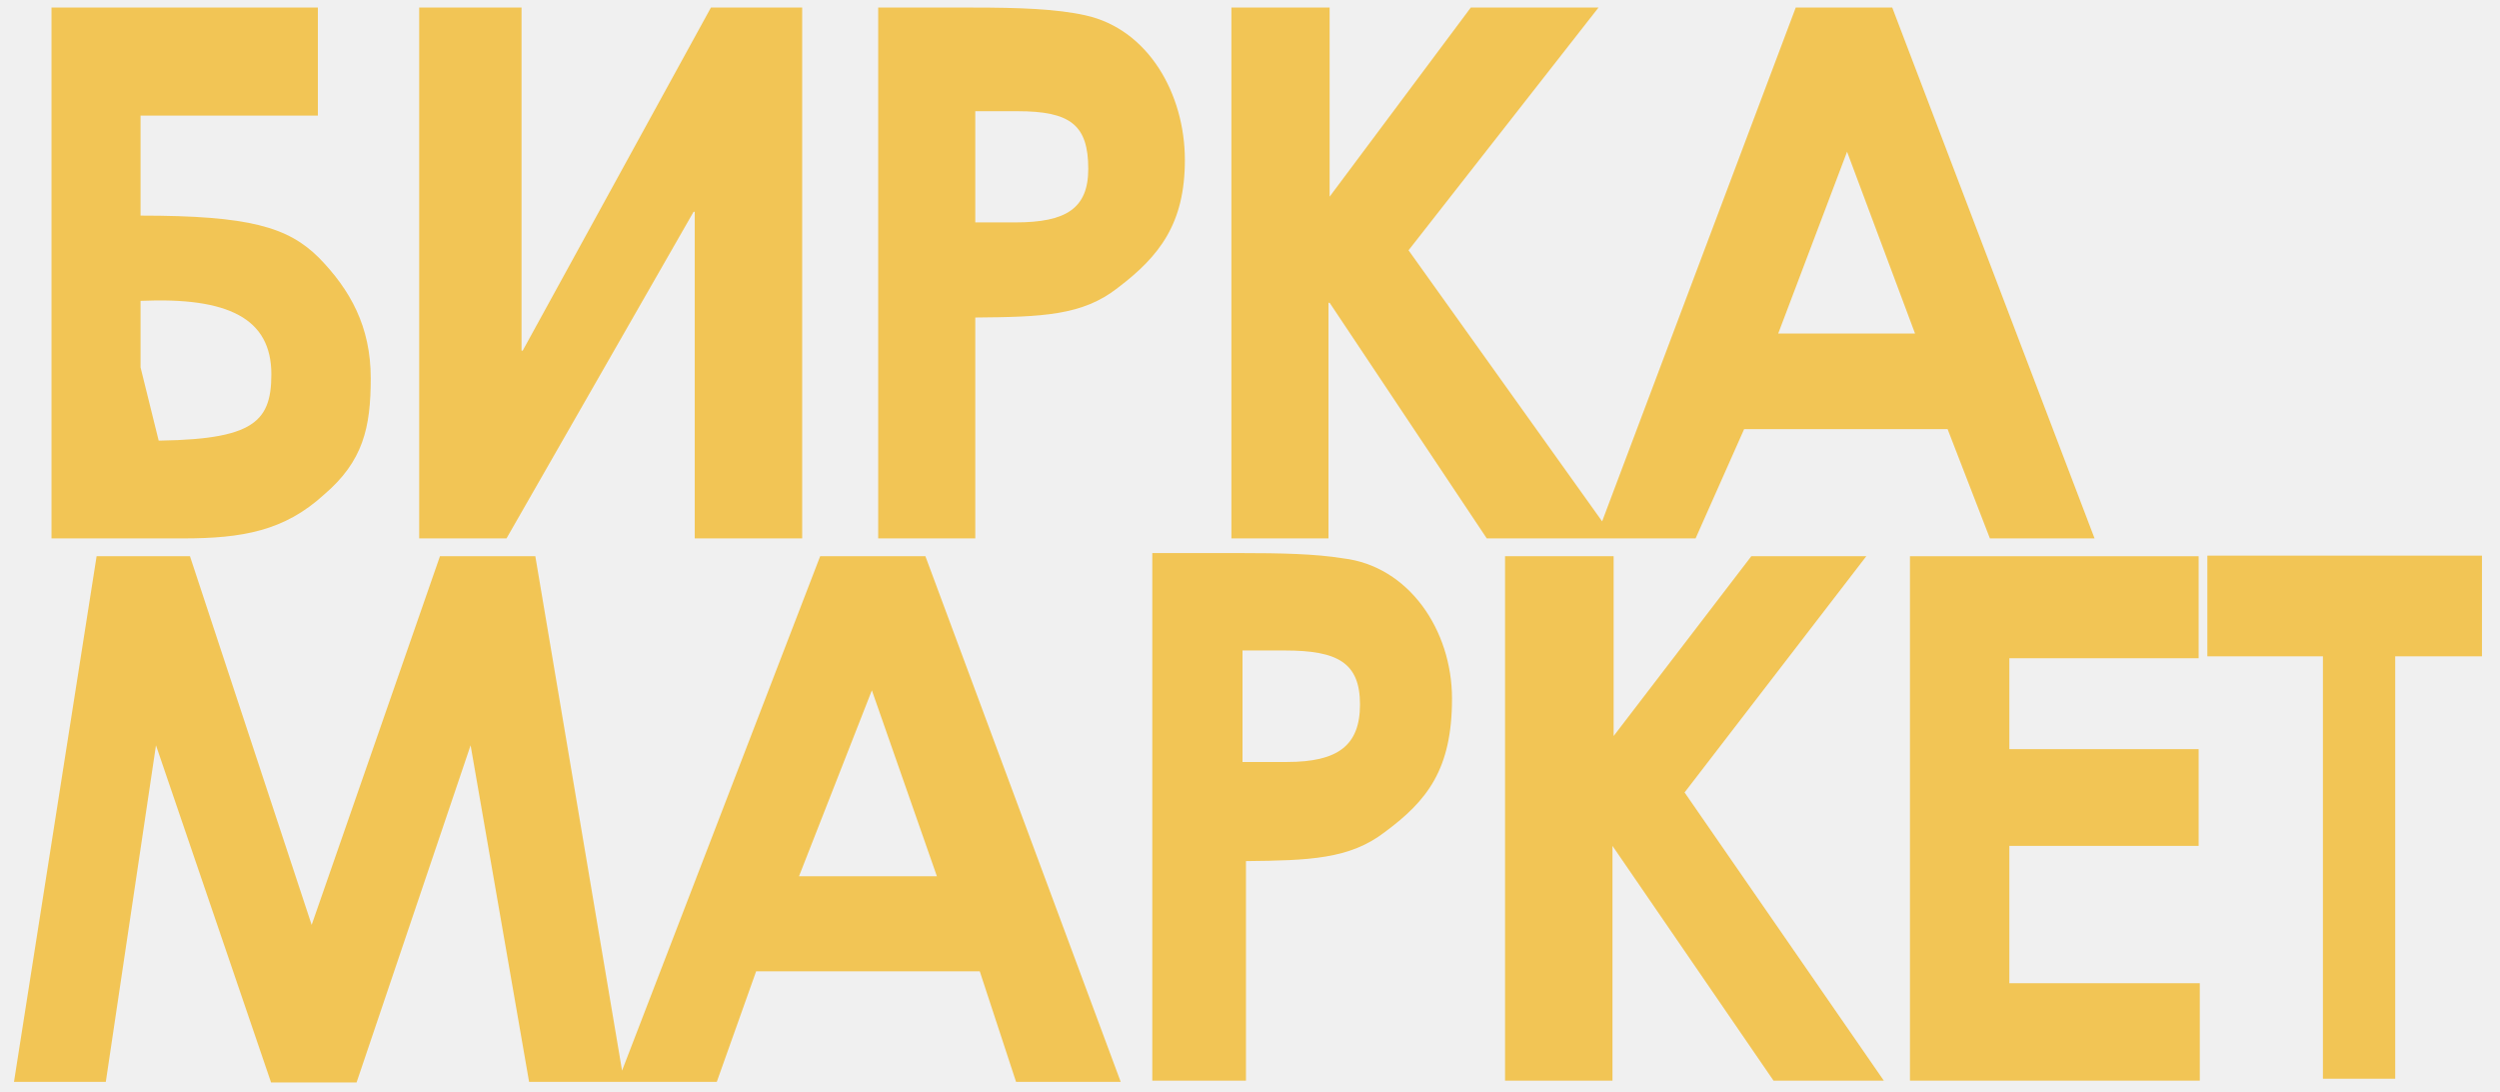
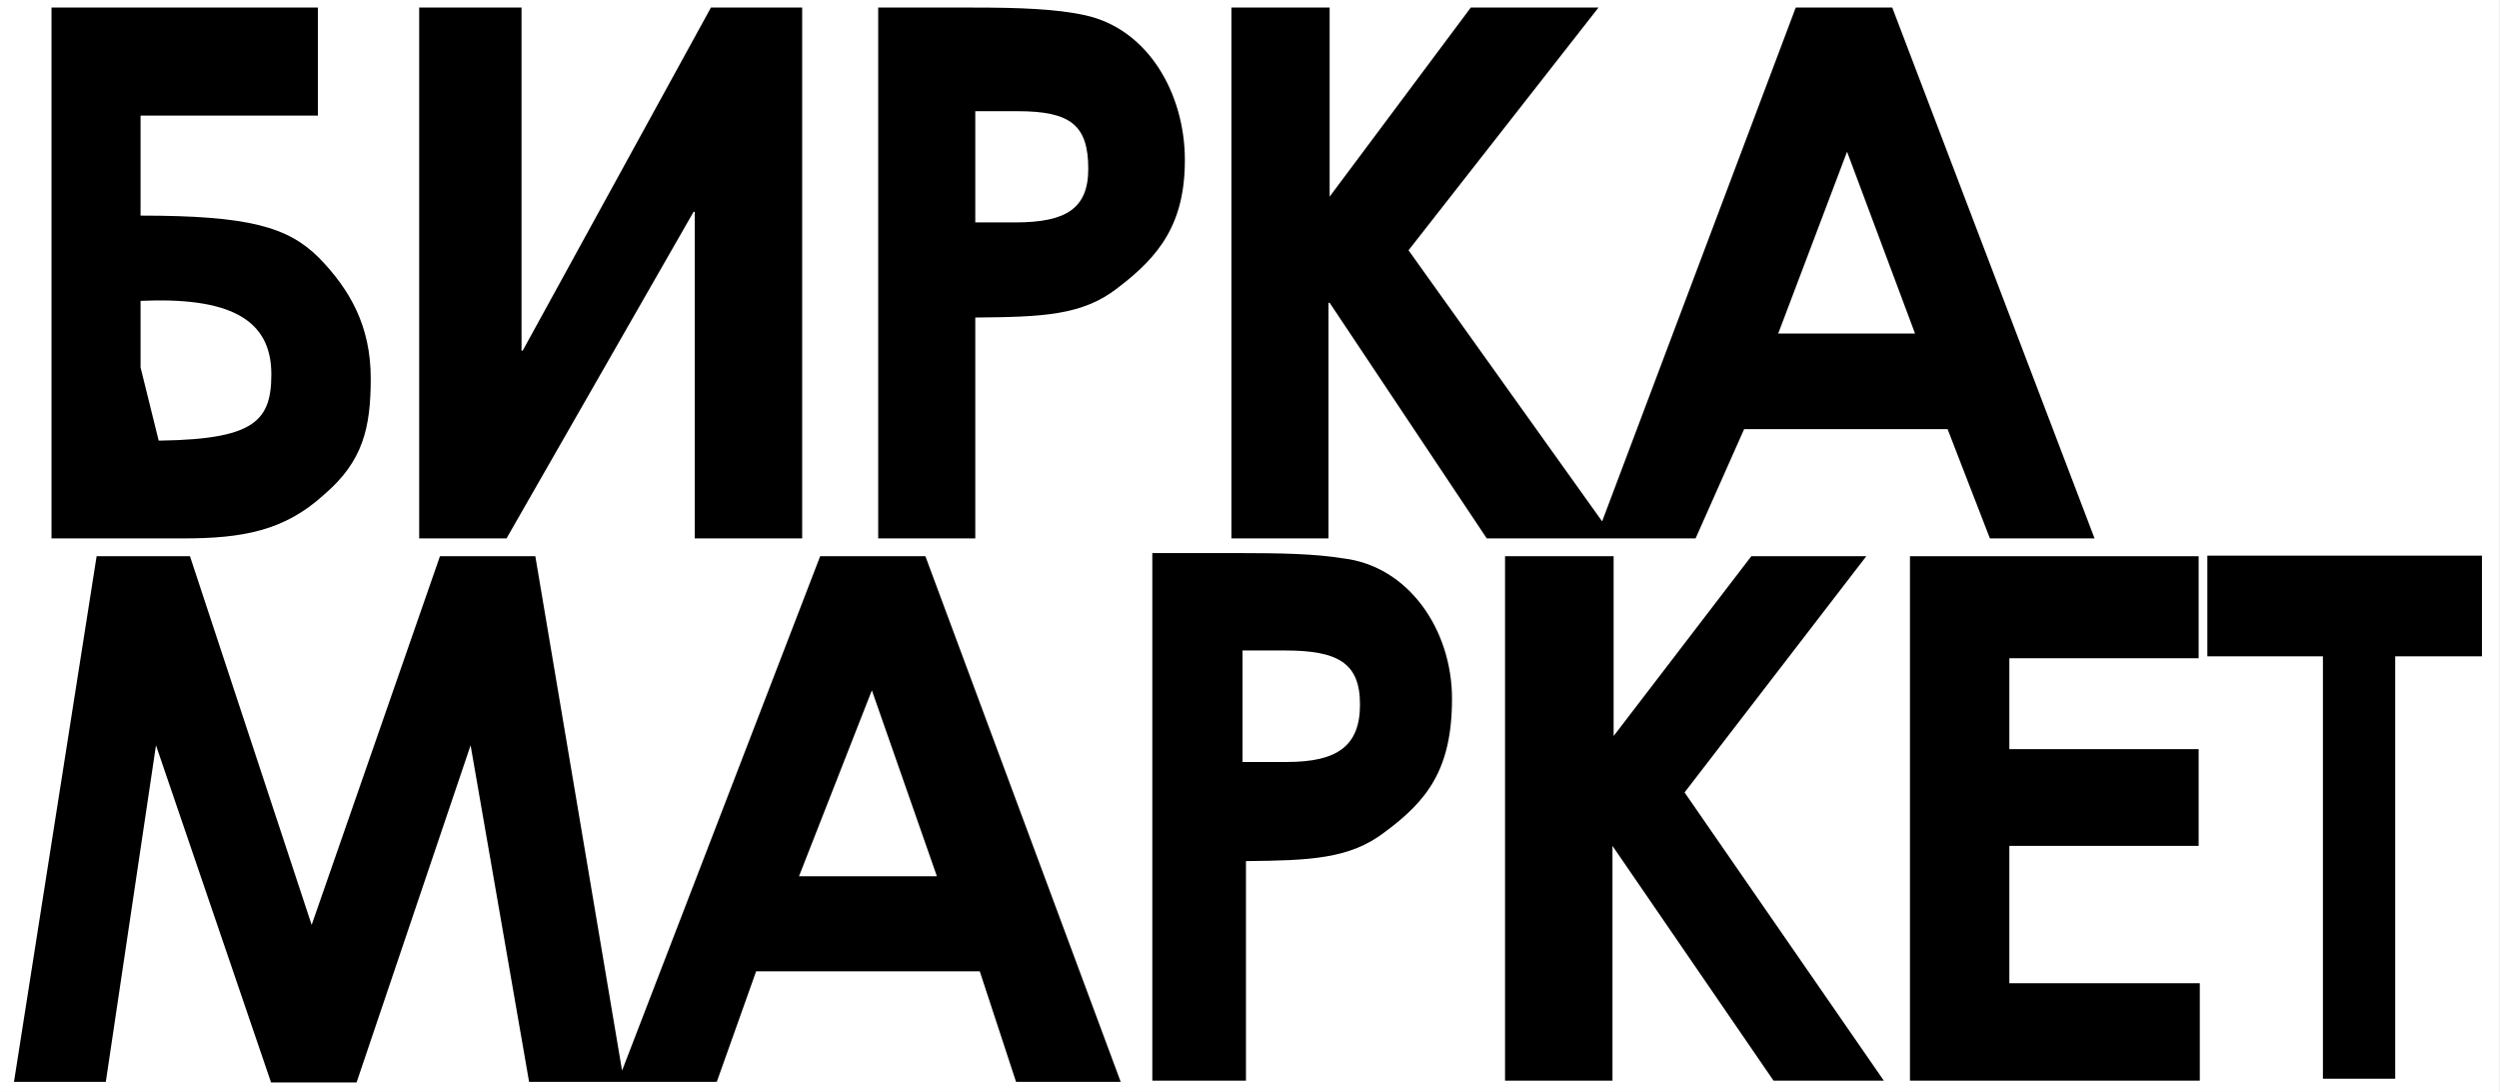
<svg xmlns="http://www.w3.org/2000/svg" width="261" height="114" viewBox="0 0 261 114" fill="none">
-   <path d="M 5.38,0.79 V 56.21 H 19.1M 5.38,0.79 V 56.21 H 19.12 C 25.35,56.21 29.71,55.41 33.82,51.66 C 37.93,48.16 38.72,44.64 38.72,39.49 C 38.72,34.07 36.57,30.26 33.32,26.92 C 30.08,23.69 26.02,22.51 14.68,22.51 V 12.07 H 33.2 V 0.79 H 5.38 Z M 14.68,31.41 C 23.79,31.01 28.34,33.21 28.34,39.07 C 28.34,44.31 26.26,46.08 14.68,46.01 V 31.41 Z" fill="#F2C555" />
-   <path d="M 43.78,0.79 V 56.21 H 52.9 L 72.44,22.11 H 72.56 V 56.21 H 83.78 V 0.79 H 74.25 L 54.59,36.61 H 54.47 V 0.79 H 43.78 Z" fill="#F2C555" />
-   <path d="M 91.72,0.79 V 56.21 H 101.86 V 33.15 C 108.83,33.09 113.06,32.95 116.73,30.06 C 121.15,26.72 123.75,23.29 123.75,16.7 C 123.75,9.84 119.96,3.05 113.36,1.6 C 110.36,0.93 106.45,0.79 101.62,0.79 H 91.72 Z M 101.86,11.61 H 106.28 C 111.81,11.61 113.66,13.06 113.66,17.63 C 113.66,21.77 111.34,23.22 106.04,23.22 H 101.86 V 11.61 Z" fill="#F2C555" />
-   <path d="M 128.61,0.79 V 56.21 H 138.75 V 31.61 H 138.87 L 155.28,56.21 H 177.09 L 182.16,44.8 H 203.41 L 207.83,56.21 H 218.76 L 197.63,0.79 H 187.55 L 167.33,54.43 L 147.11,26.13 L 166.95,0.79 H 153.61 L 138.87,20.53 V 0.79 H 128.61 Z M 192.91,15.84 L 200.01,34.82 H 185.72 L 192.91,15.84 Z" fill="#F2C555" />
-   <path d="M 10.09,58.07 L 1.46,112.95 H 11.05 L 16.29,77.81 L 28.31,113.01 H 37.24 L 49.15,77.81 L 55.26,112.95 H 74.86 L 78.97,101.41 H 79.82 H 102.33 L 106.12,112.95 H 117.05 L 96.65,58.07 H 85.66 L 64.97,111.77 L 55.91,58.07 H 45.95 L 32.55,96.56 L 19.84,58.07 H 10.09 Z M 91.06,72.07 L 97.85,91.48 H 83.45 L 91.06,72.07 Z" fill="#F2C555" />
-   <path d="M 120.35,57.74 V 112.82 H 130.13 V 89.9 C 136.73,89.83 140.96,89.7 144.63,86.87 C 149.05,83.6 151.65,80.33 151.65,72.94 C 151.65,65.75 147.11,59.09 140.26,58.29 C 137.38,57.82 133.83,57.74 129.41,57.74 H 120.35 Z M 129.77,67.91 H 134.19 C 139.72,67.91 142.04,69.19 142.04,73.55 C 142.04,77.84 139.72,79.55 134.42,79.55 H 129.77 V 67.91 Z" fill="#F2C555" />
-   <path d="M 157.19,58.07 V 112.82 H 168.41 V 88.31 L 185.23,112.82 H 196.75 L 175.94,82.73 L 194.92,58.07 H 182.91 L 168.53,76.84 V 58.07 H 157.19 Z" fill="#F2C555" />
-   <path d="M 199.48,58.07 V 112.82 H 229.75 V 102.65 H 209.86 V 88.31 H 229.63 V 78.21 H 209.86 V 68.72 H 229.63 V 58.07 H 199.48 Z" fill="#F2C555" />
-   <path d="M 230.54,58.01 V 68.52 H 242.61 V 112.62 H 250.16 V 68.52 H 259.22 V 58.01 H 230.54 Z" fill="#F2C555" />
+   <rect width="261" height="114" fill="#FFFFFF" />
+   <path d="M 5.38,0.79 V 56.21 H 19.1M 5.38,0.79 V 56.21 H 19.12 C 25.35,56.21 29.71,55.41 33.82,51.66 C 37.93,48.16 38.72,44.64 38.72,39.49 C 38.72,34.07 36.57,30.26 33.32,26.92 C 30.08,23.69 26.02,22.51 14.68,22.51 V 12.07 H 33.2 V 0.79 H 5.38 Z M 14.68,31.41 C 23.79,31.01 28.34,33.21 28.34,39.07 C 28.34,44.31 26.26,46.08 14.68,46.01 V 31.41 Z" fill="#000000" />
+   <path d="M 43.78,0.79 V 56.21 H 52.9 L 72.44,22.11 H 72.56 V 56.21 H 83.78 V 0.79 H 74.25 L 54.59,36.61 H 54.47 V 0.79 H 43.78 Z" fill="#000000" />
+   <path d="M 91.72,0.79 V 56.21 H 101.86 V 33.15 C 108.83,33.09 113.06,32.95 116.73,30.06 C 121.15,26.72 123.75,23.29 123.75,16.7 C 123.75,9.84 119.96,3.05 113.36,1.6 C 110.36,0.93 106.45,0.79 101.62,0.79 H 91.72 Z M 101.86,11.61 H 106.28 C 111.81,11.61 113.66,13.06 113.66,17.63 C 113.66,21.77 111.34,23.22 106.04,23.22 H 101.86 V 11.61 Z" fill="#000000" />
+   <path d="M 128.61,0.79 V 56.21 H 138.75 V 31.61 H 138.87 L 155.28,56.21 H 177.09 L 182.16,44.8 H 203.41 L 207.83,56.21 H 218.76 L 197.63,0.79 H 187.55 L 167.33,54.43 L 147.11,26.13 L 166.95,0.79 H 153.61 L 138.87,20.53 V 0.79 H 128.61 Z M 192.91,15.84 L 200.01,34.82 H 185.72 L 192.91,15.84 Z" fill="#000000" />
+   <path d="M 10.09,58.07 L 1.46,112.95 H 11.05 L 16.29,77.81 L 28.31,113.01 H 37.24 L 49.15,77.81 L 55.26,112.95 H 74.86 L 78.97,101.41 H 79.82 H 102.33 L 106.12,112.95 H 117.05 L 96.65,58.07 H 85.66 L 64.97,111.77 L 55.91,58.07 H 45.95 L 32.55,96.56 L 19.84,58.07 H 10.09 Z M 91.06,72.07 L 97.85,91.48 H 83.45 L 91.06,72.07 Z" fill="#000000" />
+   <path d="M 120.35,57.74 V 112.82 H 130.13 V 89.9 C 136.73,89.83 140.96,89.7 144.63,86.87 C 149.05,83.6 151.65,80.33 151.65,72.94 C 151.65,65.75 147.11,59.09 140.26,58.29 C 137.38,57.82 133.83,57.74 129.41,57.74 H 120.35 Z M 129.77,67.91 H 134.19 C 139.72,67.91 142.04,69.19 142.04,73.55 C 142.04,77.84 139.72,79.55 134.42,79.55 H 129.77 V 67.91 Z" fill="#000000" />
+   <path d="M 157.19,58.07 V 112.82 H 168.41 V 88.31 L 185.23,112.82 H 196.75 L 175.94,82.73 L 194.92,58.07 H 182.91 L 168.53,76.84 V 58.07 H 157.19 Z" fill="#000000" />
+   <path d="M 199.48,58.07 V 112.82 H 229.75 V 102.65 H 209.86 V 88.31 H 229.63 V 78.21 H 209.86 V 68.72 H 229.63 V 58.07 H 199.48 Z" fill="#000000" />
+   <path d="M 230.54,58.01 V 68.52 H 242.61 V 112.62 H 250.16 V 68.52 H 259.22 V 58.01 H 230.54 Z" fill="#000000" />
</svg>
